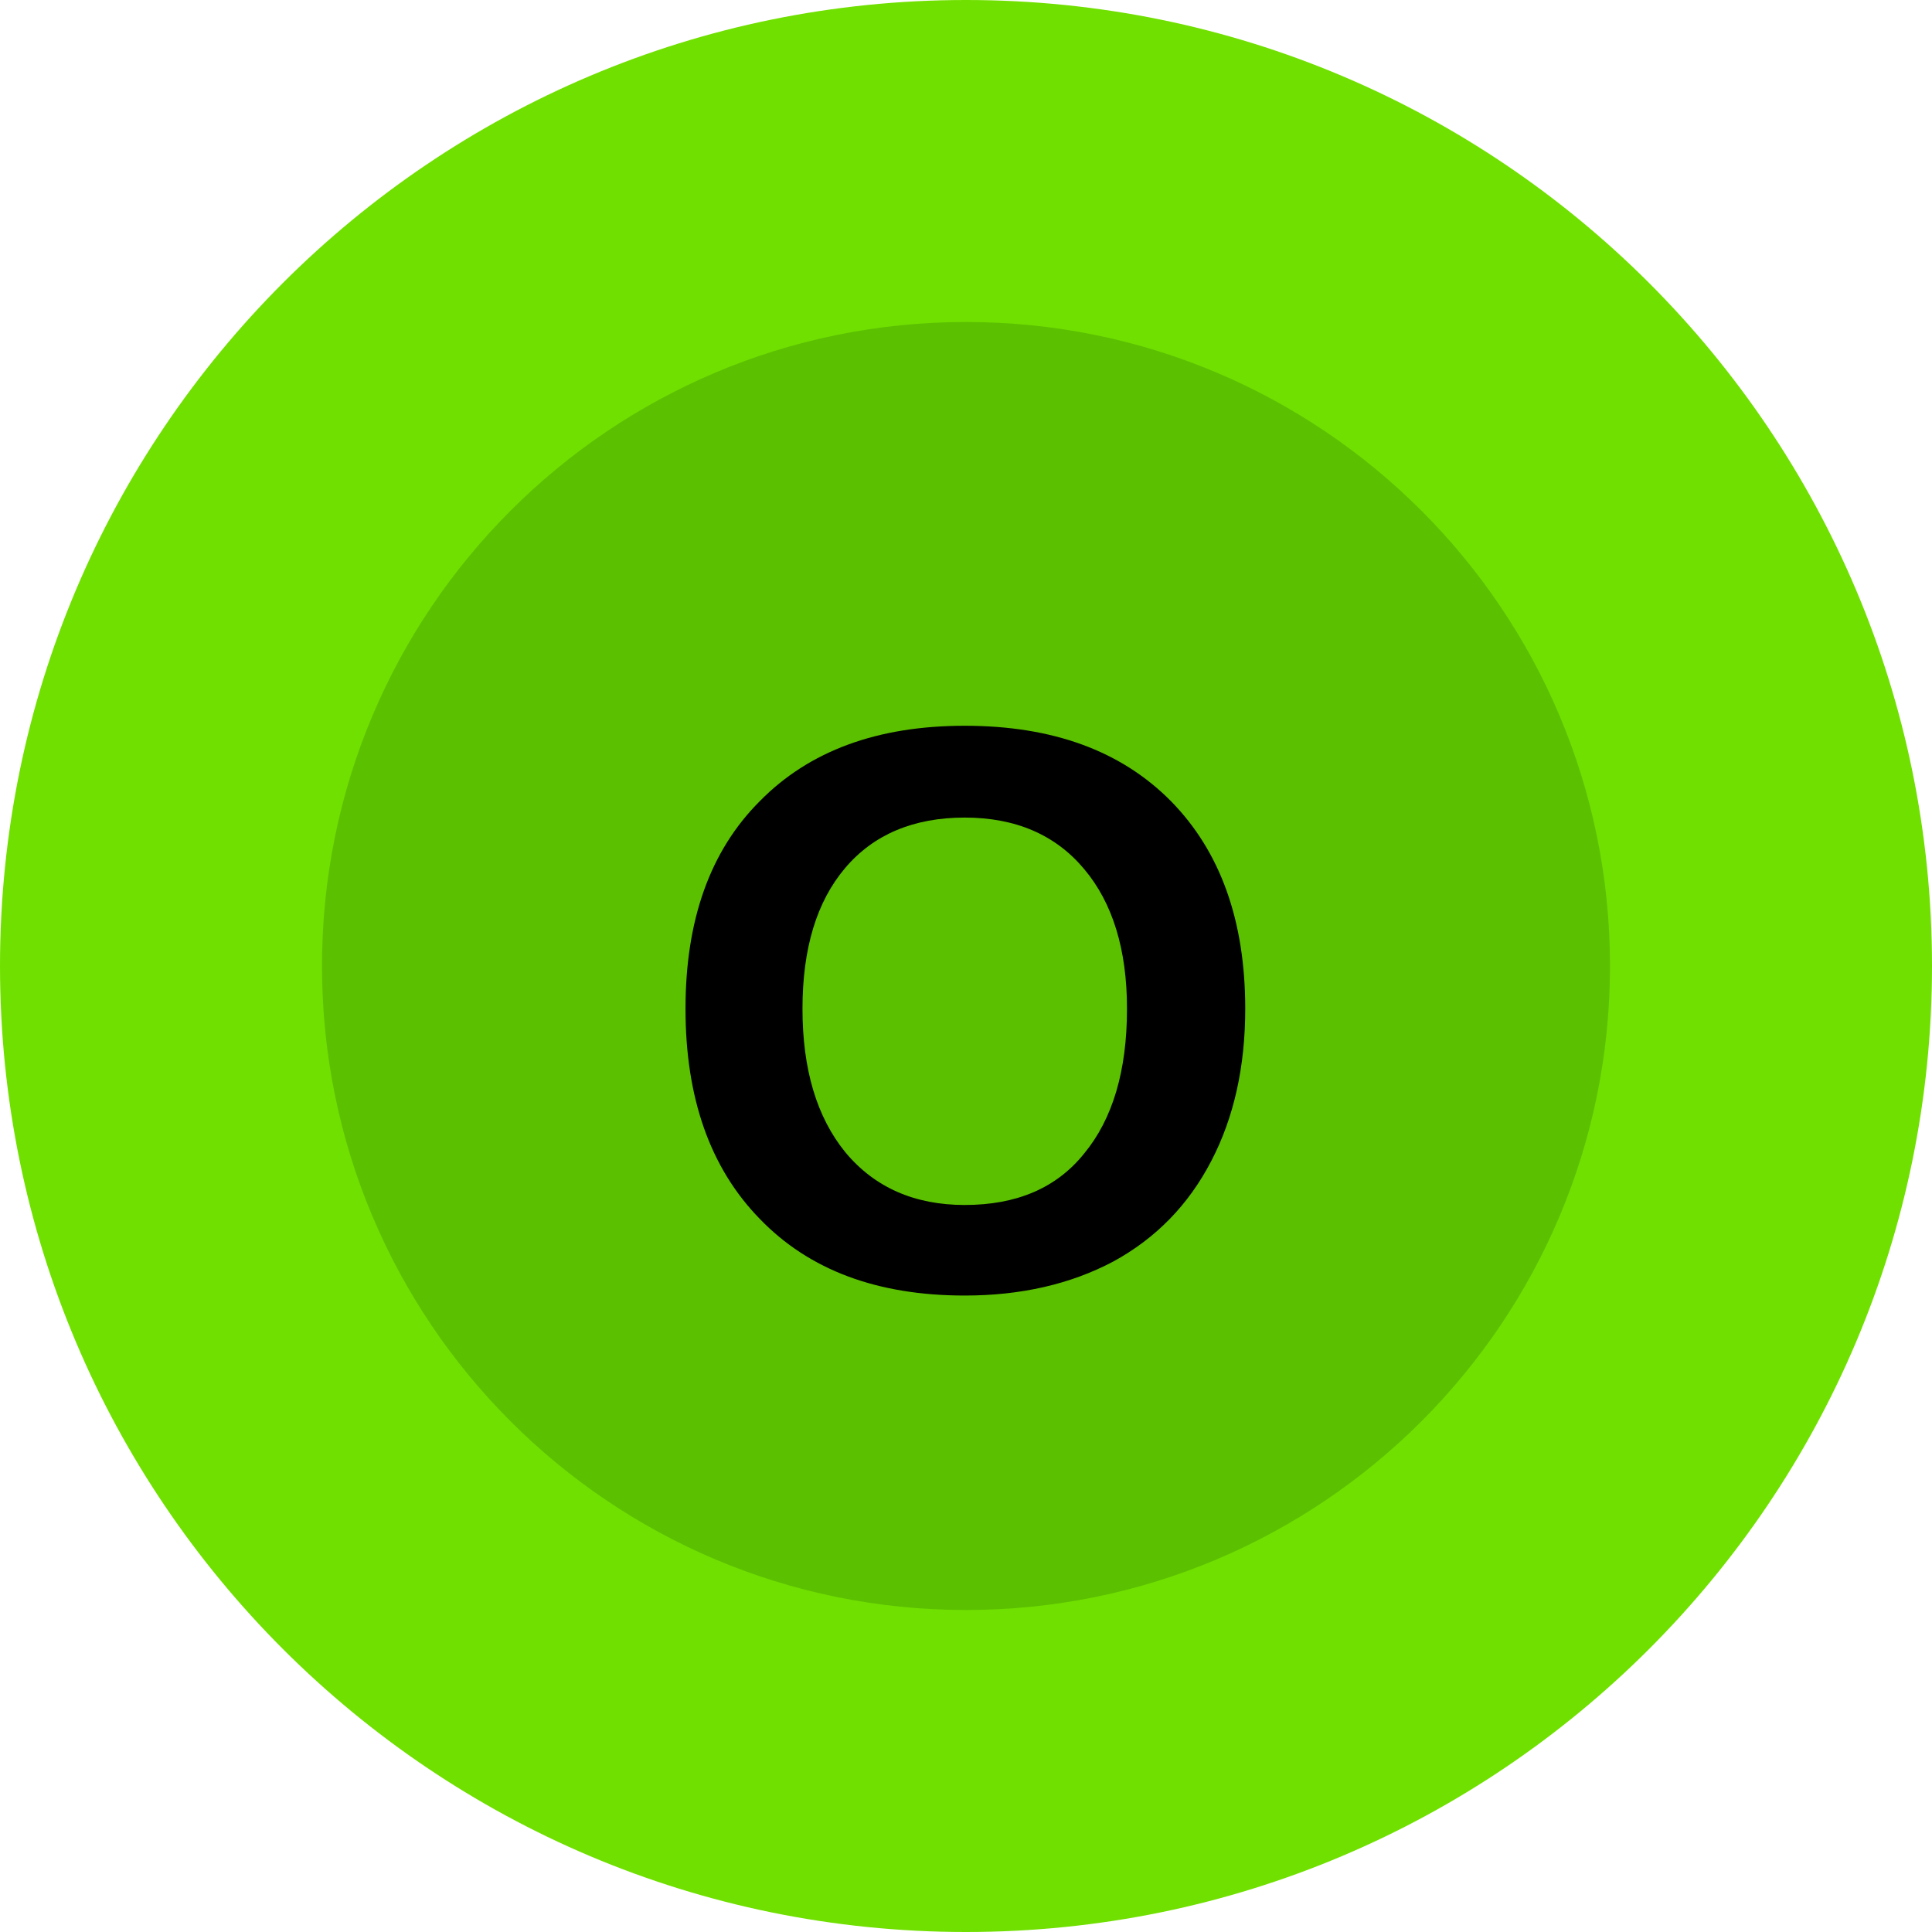
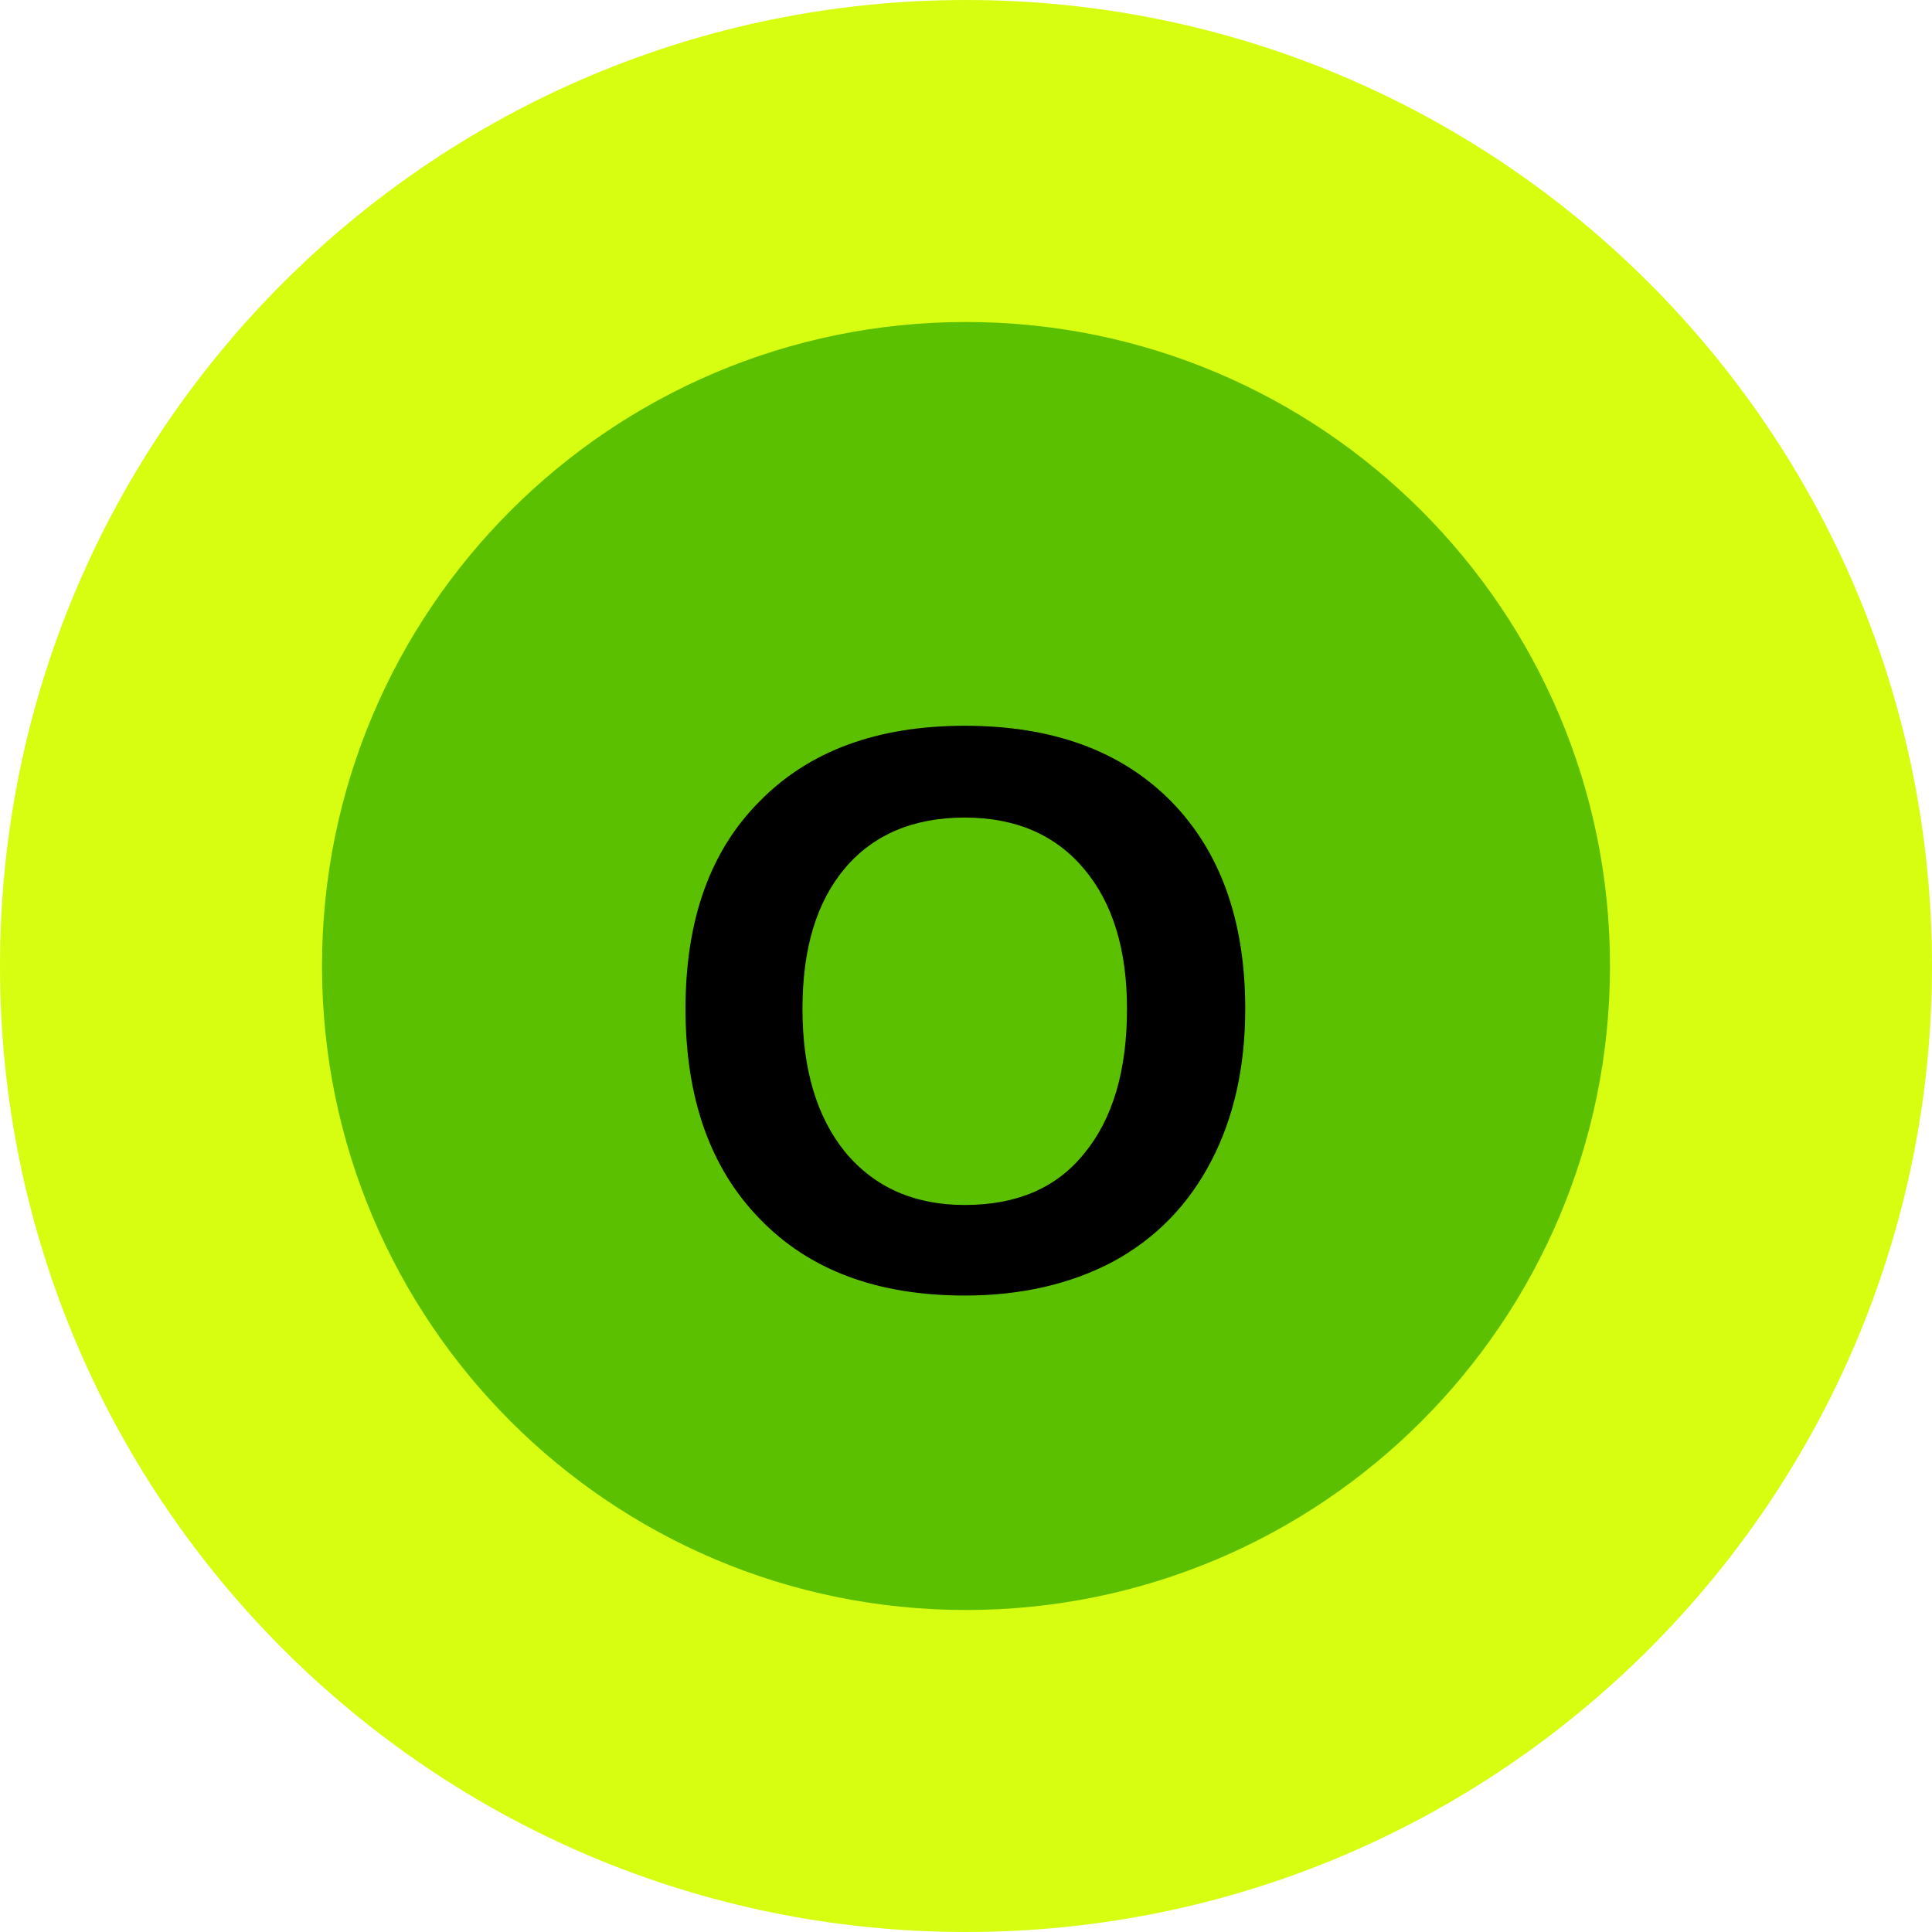
<svg xmlns="http://www.w3.org/2000/svg" width="24" height="24" viewBox="0 0 24 24" fill="none">
-   <circle cx="12" cy="12" r="12" fill="#70E000" />
+   <circle cx="12" cy="12" r="12" fill="#D7FE11" />
  <circle cx="12" cy="12" r="8" fill="#5BC000" />
  <text x="12" y="16" text-anchor="middle" fill="black" font-family="Arial, sans-serif" font-size="10" font-weight="bold">O</text>
</svg>
